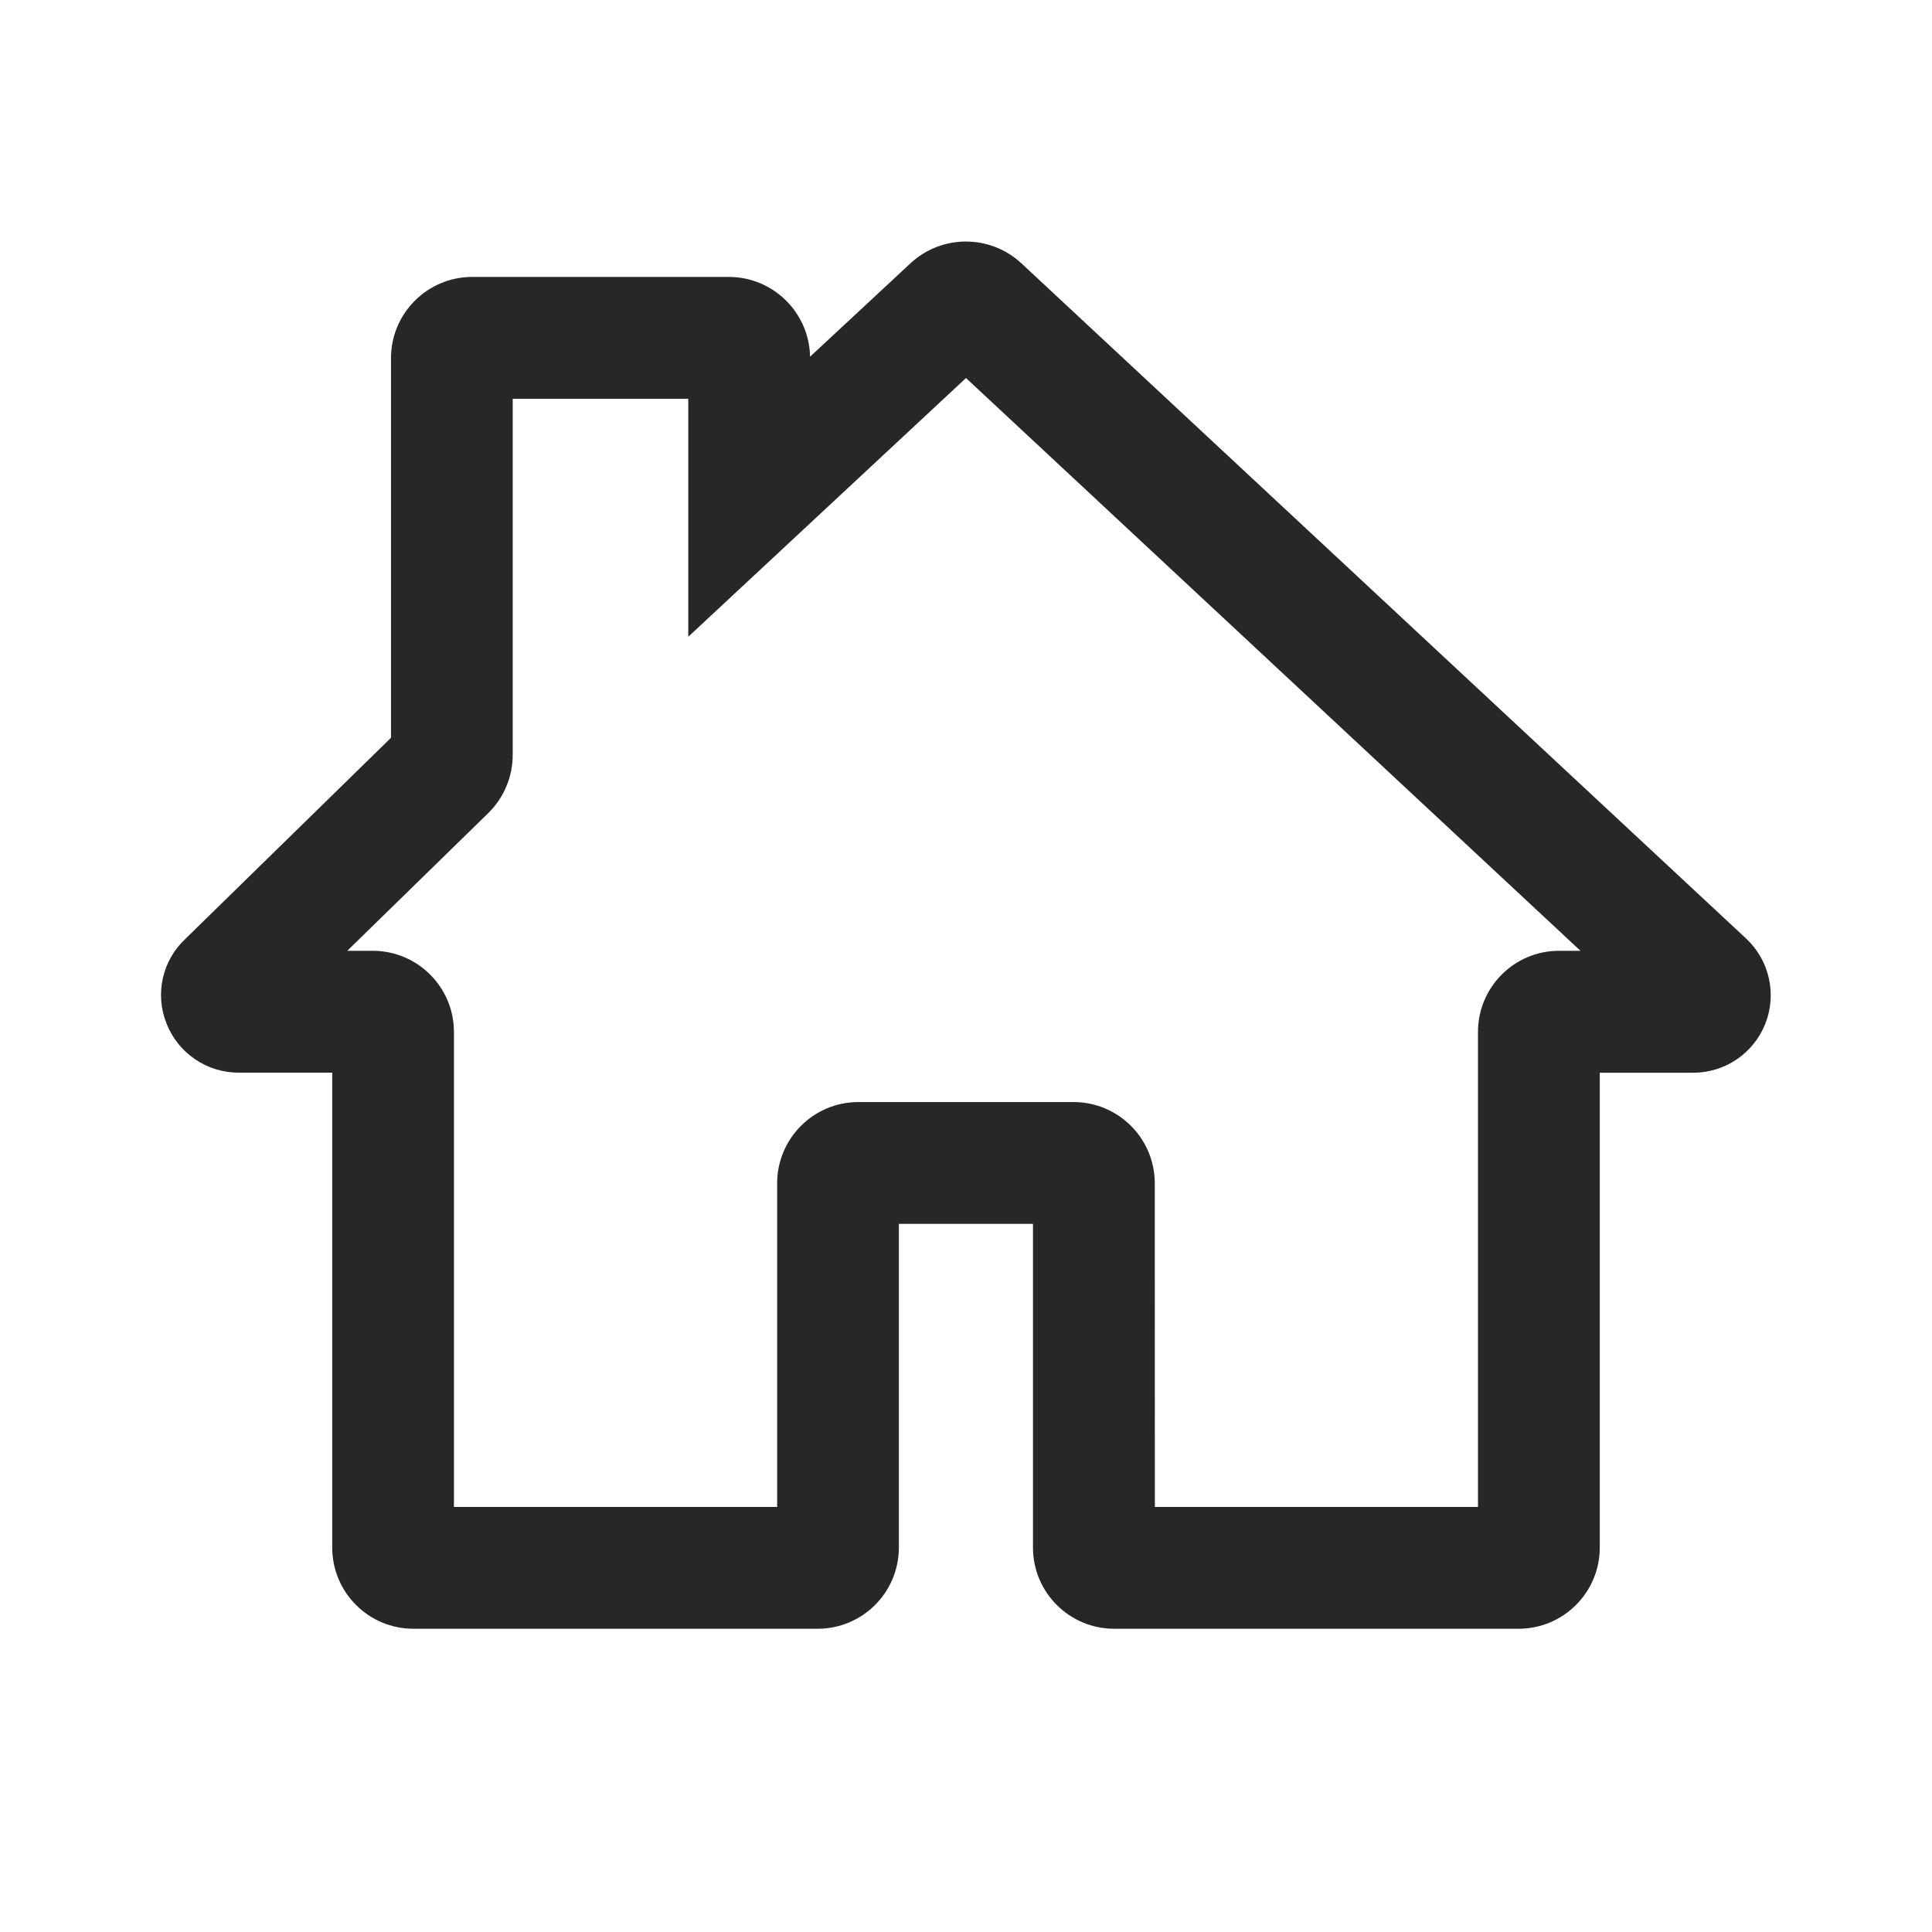
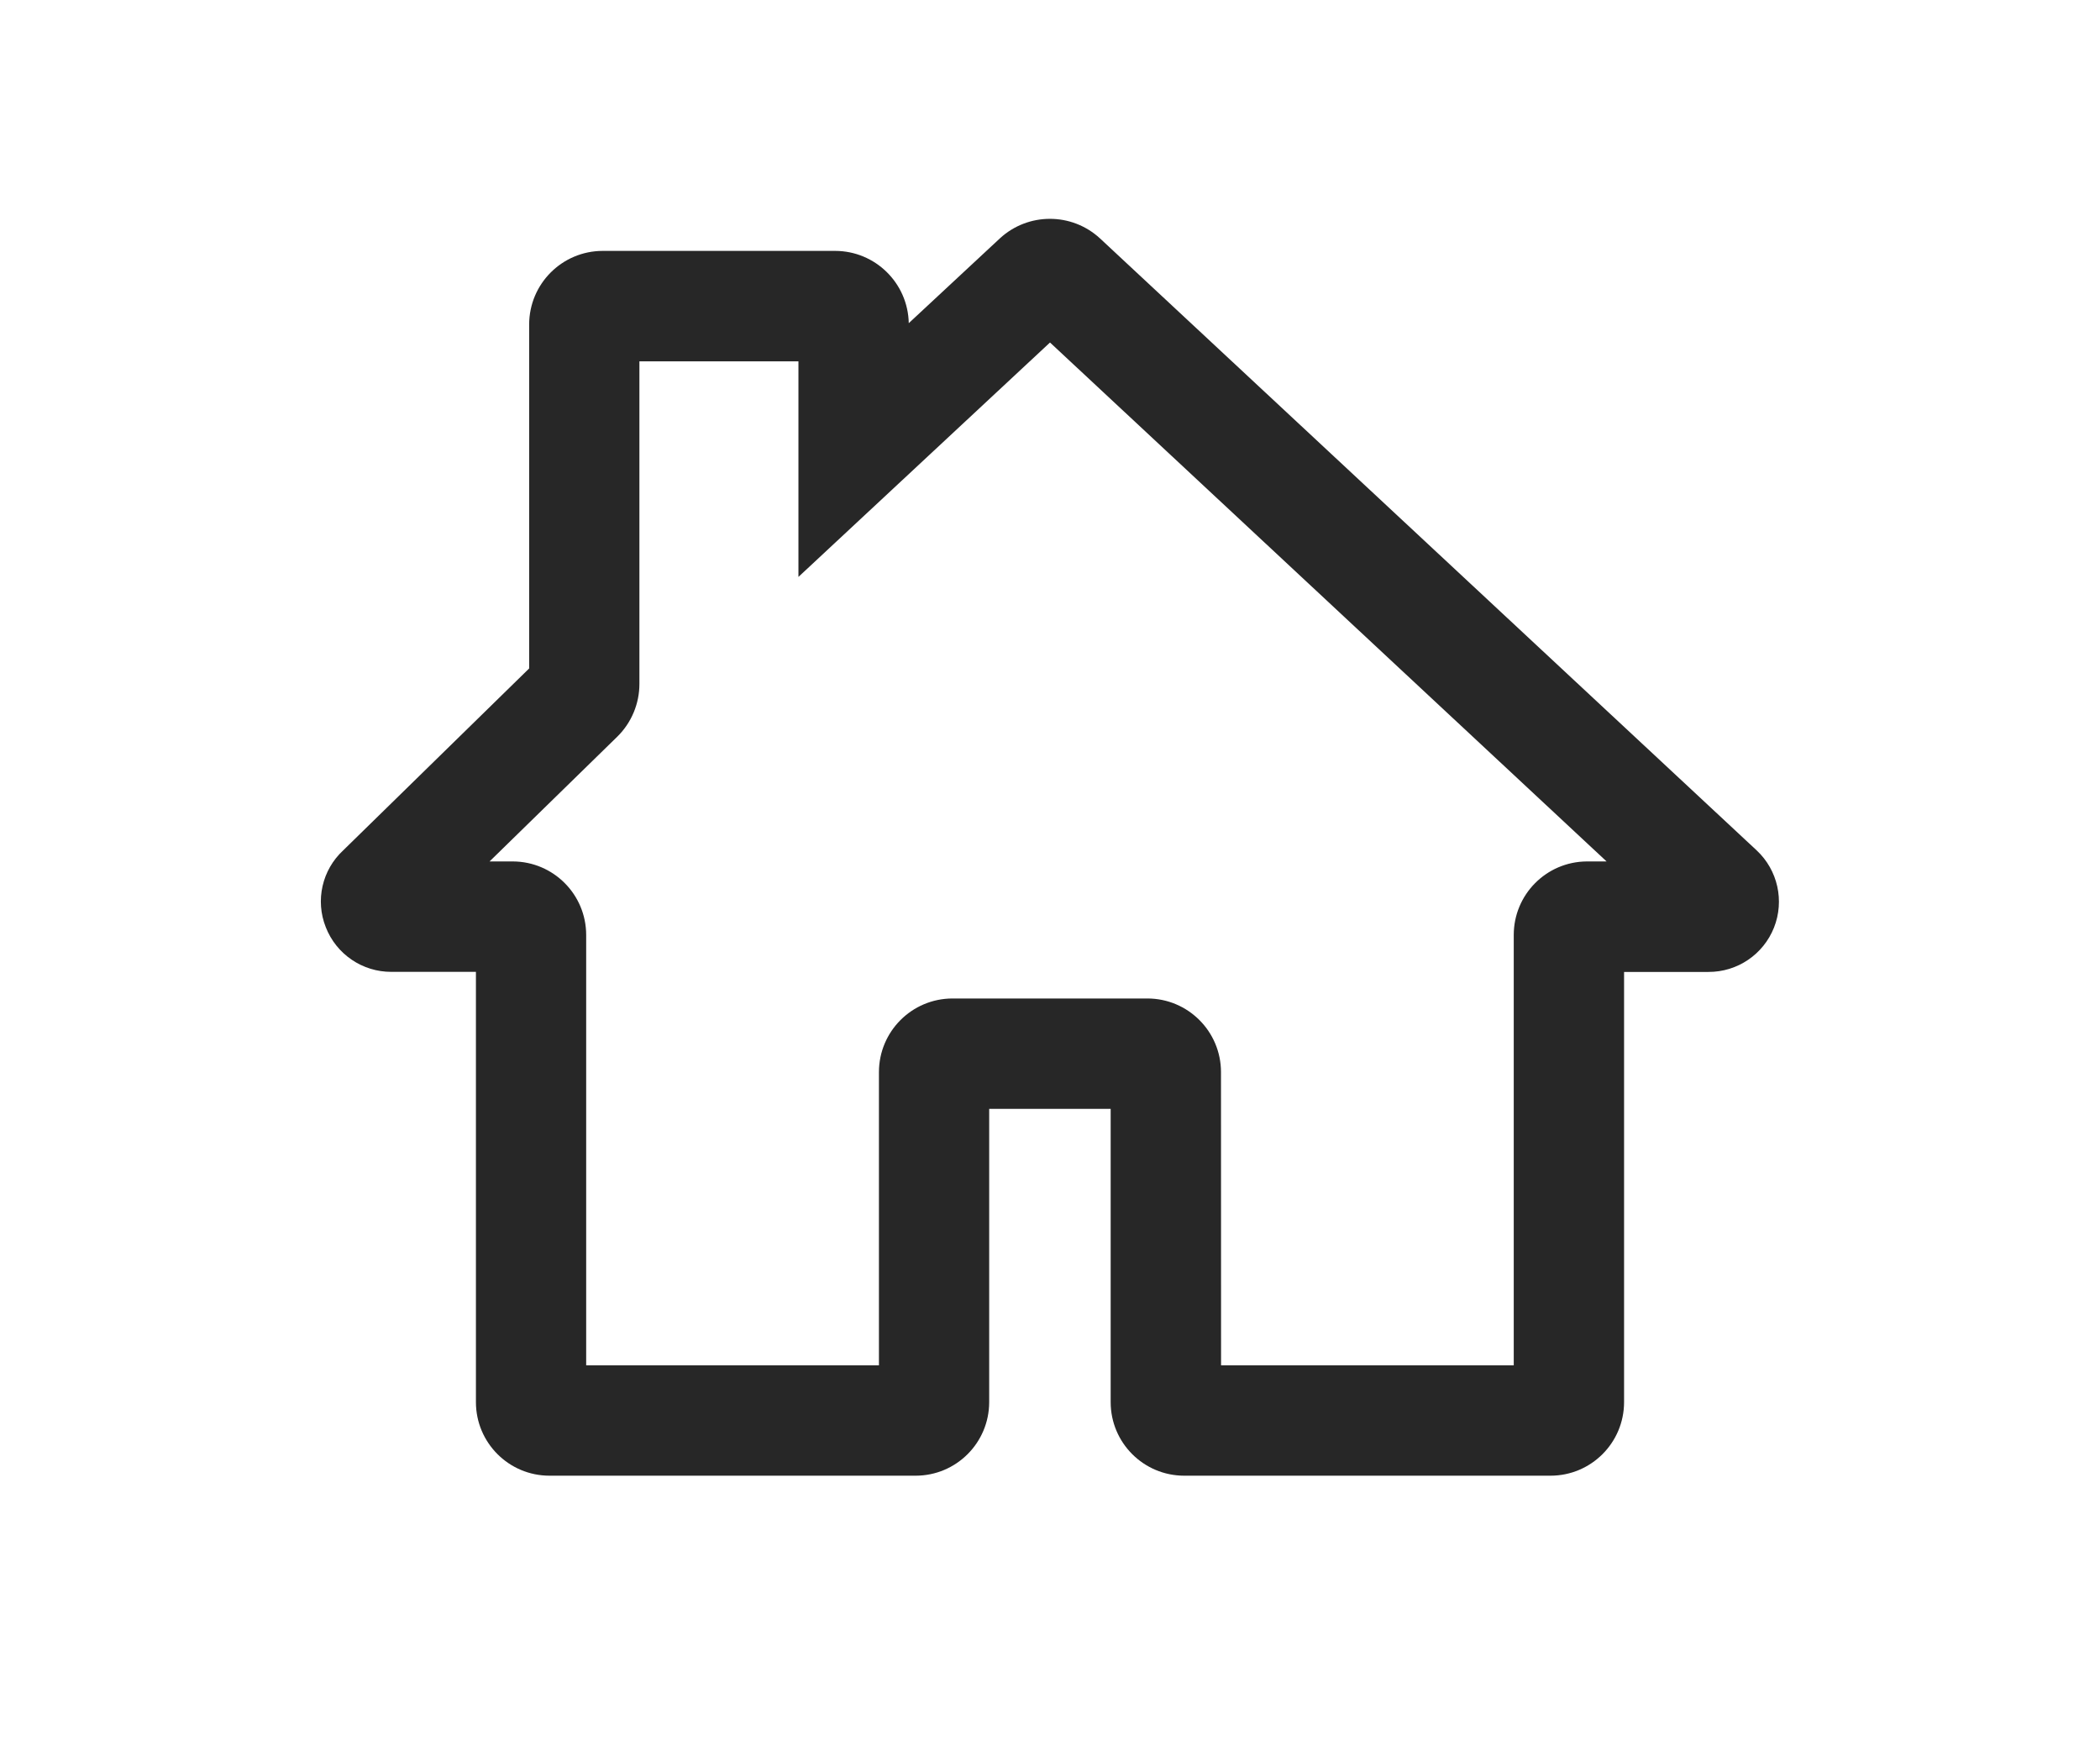
- <svg xmlns="http://www.w3.org/2000/svg" width="24" height="24" viewBox="0 0 24 24">
+ <svg xmlns="http://www.w3.org/2000/svg" width="24" height="20" viewBox="0 0 24 24">
  <defs>
    <style>
            .cls-1{fill:none}.cls-2{clip-path:url(#clip-path)}.cls-3{fill:#272727}
        </style>
    <clipPath id="clip-path">
      <path d="M0 0h24v24H0z" class="cls-1" />
    </clipPath>
  </defs>
  <g id="Dashboard_1" class="cls-2" data-name="Dashboard – 1">
    <path id="Rectangle_936" d="M0 0h24v24H0z" class="cls-1" data-name="Rectangle 936" />
    <path id="Path_429" d="M16.865 18.893h-5.024a1.009 1.009 0 0 1-1.009-1.008v-4.022H9.166v4.022a1.009 1.009 0 0 1-1.008 1.008H3.135a1.009 1.009 0 0 1-1.008-1.008v-5.9H.968a.962.962 0 0 1-.9-.612.954.954 0 0 1 .239-1.054l2.55-2.494V3.11A1.01 1.01 0 0 1 3.865 2.1h3.189a1.011 1.011 0 0 1 1.009.991l1.249-1.162a1.013 1.013 0 0 1 1.374 0l9.006 8.391a.963.963 0 0 1-.662 1.666h-1.157v5.9a1.009 1.009 0 0 1-1.008 1.007zm-4.519-1.513h4.014v-5.9a1.008 1.008 0 0 1 1-1.009h.273L10 3.356 6.55 6.57V3.614H4.369v4.423a1.013 1.013 0 0 1-.3.72l-1.755 1.714h.319a1.009 1.009 0 0 1 1.006 1.009v5.9h4.015v-4.021a1.01 1.01 0 0 1 1.008-1.009h2.674a1.01 1.01 0 0 1 1.009 1.009z" class="cls-3" data-name="Path 429" transform="translate(2 1.34)" />
  </g>
</svg>
